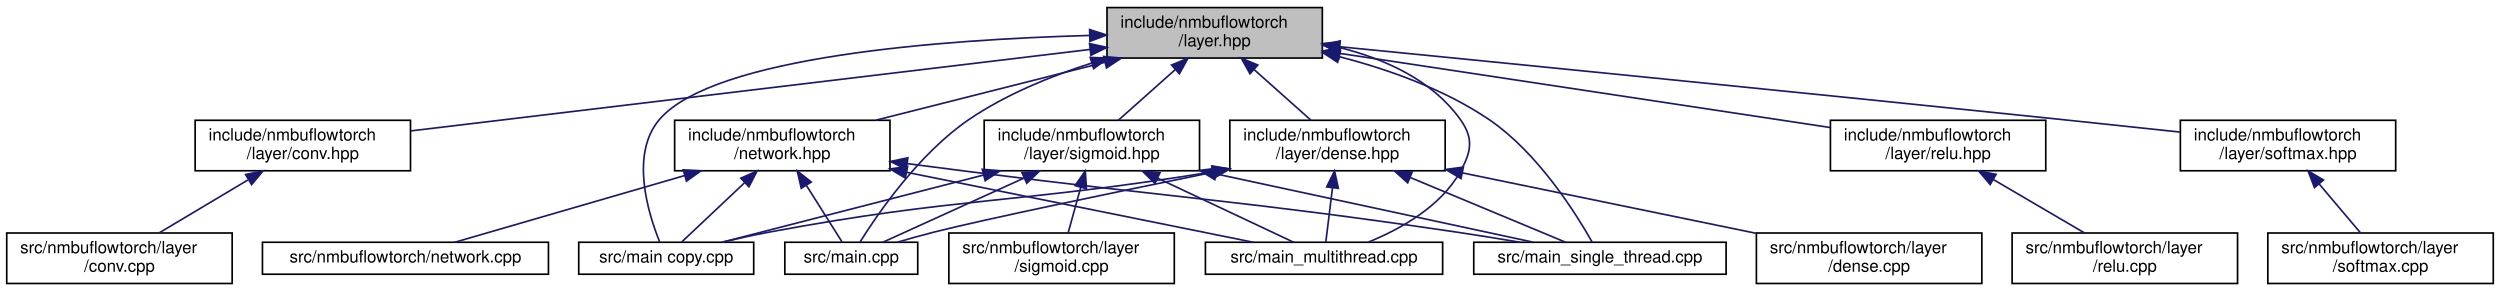
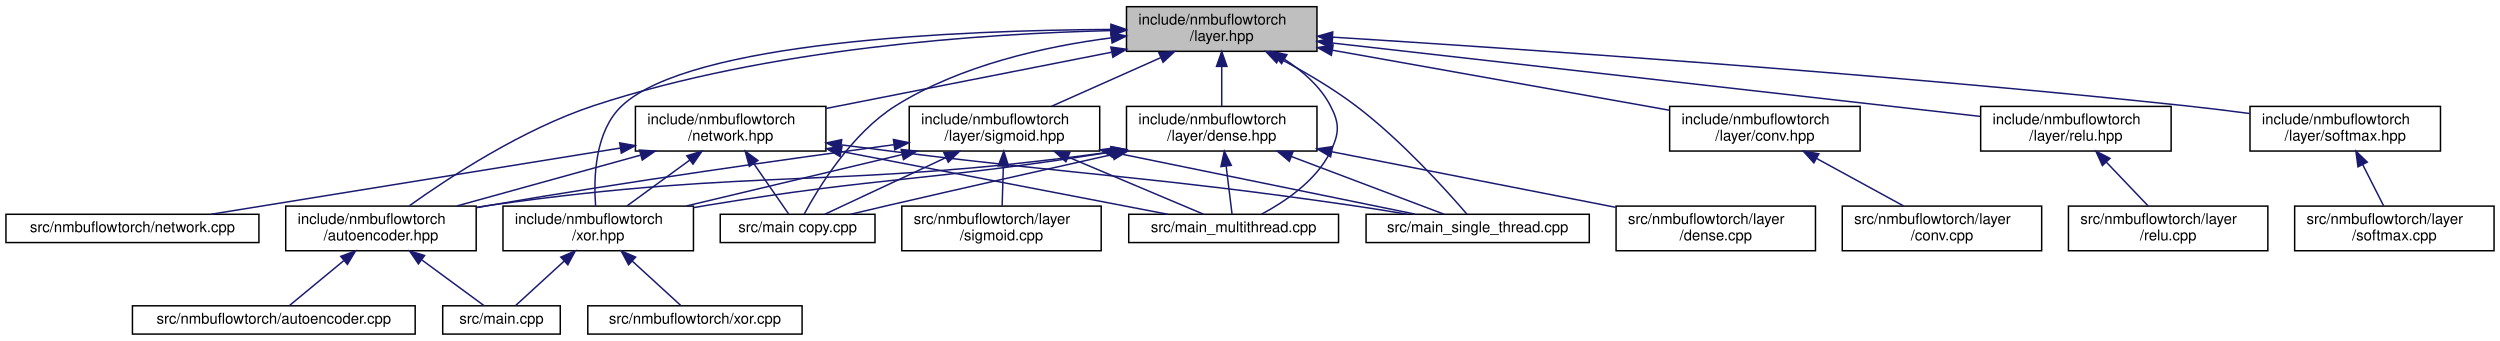
- <svg xmlns="http://www.w3.org/2000/svg" xmlns:xlink="http://www.w3.org/1999/xlink" width="1486pt" height="173pt" viewBox="0.00 0.00 1486.00 173.00">
-   <g id="graph0" class="graph" transform="scale(1 1) rotate(0) translate(4 169)">
+ <svg xmlns="http://www.w3.org/2000/svg" xmlns:xlink="http://www.w3.org/1999/xlink" width="1680pt" height="229pt" viewBox="0.00 0.00 1680.00 229.00">
+   <g id="graph0" class="graph" transform="scale(1 1) rotate(0) translate(4 225)">
    <g id="node1" class="node">
      <g id="a_node1">
        <a xlink:title=" ">
-           <polygon fill="#bfbfbf" stroke="black" points="654,-134.5 654,-164.5 782,-164.5 782,-134.5 654,-134.5" />
-           <text text-anchor="start" x="662" y="-152.5" font-family="Helvetica,sans-Serif" font-size="10.00">include/nmbuflowtorch</text>
-           <text text-anchor="middle" x="718" y="-141.5" font-family="Helvetica,sans-Serif" font-size="10.00">/layer.hpp</text>
+           <polygon fill="#bfbfbf" stroke="black" points="753,-190.5 753,-220.5 881,-220.5 881,-190.5 753,-190.5" />
+           <text text-anchor="start" x="761" y="-208.5" font-family="Helvetica,sans-Serif" font-size="10.00">include/nmbuflowtorch</text>
+           <text text-anchor="middle" x="817" y="-197.5" font-family="Helvetica,sans-Serif" font-size="10.00">/layer.hpp</text>
        </a>
      </g>
    </g>
    <g id="node2" class="node">
      <g id="a_node2">
+         <a xlink:href="autoencoder_8hpp.html" target="_top" xlink:title=" ">
+           <polygon fill="none" stroke="black" points="188,-56.5 188,-86.5 316,-86.5 316,-56.5 188,-56.5" />
+           <text text-anchor="start" x="196" y="-74.5" font-family="Helvetica,sans-Serif" font-size="10.00">include/nmbuflowtorch</text>
+           <text text-anchor="middle" x="252" y="-63.5" font-family="Helvetica,sans-Serif" font-size="10.00">/autoencoder.hpp</text>
+         </a>
+       </g>
+     </g>
+     <g id="edge1" class="edge">
+       <path fill="none" stroke="midnightblue" d="M742.56,-204.44C656.72,-202.38 512.33,-192.7 395,-154 347.24,-138.25 297.56,-105.63 271.17,-86.79" />
+       <polygon fill="midnightblue" stroke="midnightblue" points="742.67,-207.95 752.74,-204.66 742.81,-200.95 742.67,-207.95" />
+     </g>
+     <g id="node5" class="node">
+       <g id="a_node5">
        <a xlink:href="conv_8hpp.html" target="_top" xlink:title=" ">
-           <polygon fill="none" stroke="black" points="112,-67.5 112,-97.5 240,-97.5 240,-67.5 112,-67.5" />
-           <text text-anchor="start" x="120" y="-85.5" font-family="Helvetica,sans-Serif" font-size="10.00">include/nmbuflowtorch</text>
-           <text text-anchor="middle" x="176" y="-74.5" font-family="Helvetica,sans-Serif" font-size="10.00">/layer/conv.hpp</text>
-         </a>
-       </g>
-     </g>
-     <g id="edge1" class="edge">
-       <path fill="none" stroke="midnightblue" d="M643.91,-139.61C537.04,-126.8 341.4,-103.34 240.29,-91.21" />
-       <polygon fill="midnightblue" stroke="midnightblue" points="643.62,-143.1 653.96,-140.82 644.45,-136.15 643.62,-143.1" />
+           <polygon fill="none" stroke="black" points="1118,-123.5 1118,-153.5 1246,-153.5 1246,-123.5 1118,-123.5" />
+           <text text-anchor="start" x="1126" y="-141.5" font-family="Helvetica,sans-Serif" font-size="10.00">include/nmbuflowtorch</text>
+           <text text-anchor="middle" x="1182" y="-130.5" font-family="Helvetica,sans-Serif" font-size="10.00">/layer/conv.hpp</text>
+         </a>
+       </g>
+     </g>
+     <g id="edge4" class="edge">
+       <path fill="none" stroke="midnightblue" d="M891.43,-191.25C958.04,-179.38 1054.68,-162.17 1117.92,-150.91" />
+       <polygon fill="midnightblue" stroke="midnightblue" points="890.65,-187.83 881.41,-193.03 891.87,-194.72 890.65,-187.83" />
+     </g>
+     <g id="node7" class="node">
+       <g id="a_node7">
+         <a xlink:href="dense_8hpp.html" target="_top" xlink:title=" ">
+           <polygon fill="none" stroke="black" points="753,-123.5 753,-153.5 881,-153.5 881,-123.5 753,-123.5" />
+           <text text-anchor="start" x="761" y="-141.5" font-family="Helvetica,sans-Serif" font-size="10.00">include/nmbuflowtorch</text>
+           <text text-anchor="middle" x="817" y="-130.5" font-family="Helvetica,sans-Serif" font-size="10.00">/layer/dense.hpp</text>
+         </a>
+       </g>
+     </g>
+     <g id="edge6" class="edge">
+       <path fill="none" stroke="midnightblue" d="M817,-180.11C817,-171.15 817,-161.32 817,-153.58" />
+       <polygon fill="midnightblue" stroke="midnightblue" points="813.5,-180.4 817,-190.4 820.5,-180.4 813.5,-180.4" />
+     </g>
+     <g id="node8" class="node">
+       <g id="a_node8">
+         <a xlink:href="xor_8hpp.html" target="_top" xlink:title=" ">
+           <polygon fill="none" stroke="black" points="334,-56.5 334,-86.5 462,-86.5 462,-56.5 334,-56.5" />
+           <text text-anchor="start" x="342" y="-74.5" font-family="Helvetica,sans-Serif" font-size="10.00">include/nmbuflowtorch</text>
+           <text text-anchor="middle" x="398" y="-63.5" font-family="Helvetica,sans-Serif" font-size="10.00">/xor.hpp</text>
+         </a>
+       </g>
+     </g>
+     <g id="edge33" class="edge">
+       <path fill="none" stroke="midnightblue" d="M742.56,-205.23C639.35,-204.61 460.21,-197.12 414,-154 395.55,-136.78 394.85,-105.02 396.25,-86.64" />
+       <polygon fill="midnightblue" stroke="midnightblue" points="742.6,-208.73 752.61,-205.27 742.63,-201.73 742.6,-208.73" />
+     </g>
+     <g id="node10" class="node">
+       <g id="a_node10">
+         <a xlink:href="main_01copy_8cpp.html" target="_top" xlink:title=" ">
+           <polygon fill="none" stroke="black" points="480,-62 480,-81 584,-81 584,-62 480,-62" />
+           <text text-anchor="middle" x="532" y="-69" font-family="Helvetica,sans-Serif" font-size="10.00">src/main copy.cpp</text>
+         </a>
+       </g>
+     </g>
+     <g id="edge34" class="edge">
+       <path fill="none" stroke="midnightblue" d="M742.92,-199.58C698.16,-193.78 641.53,-181.19 598,-154 568.04,-135.29 545.59,-98.13 536.47,-81.23" />
+       <polygon fill="midnightblue" stroke="midnightblue" points="742.51,-203.06 752.86,-200.78 743.35,-196.11 742.51,-203.06" />
+     </g>
+     <g id="node11" class="node">
+       <g id="a_node11">
+         <a xlink:href="main__multithread_8cpp.html" target="_top" xlink:title=" ">
+           <polygon fill="none" stroke="black" points="754.5,-62 754.5,-81 895.5,-81 895.5,-62 754.5,-62" />
+           <text text-anchor="middle" x="825" y="-69" font-family="Helvetica,sans-Serif" font-size="10.00">src/main_multithread.cpp</text>
+         </a>
+       </g>
+     </g>
+     <g id="edge35" class="edge">
+       <path fill="none" stroke="midnightblue" d="M859.26,-185.08C871.41,-177.25 883.21,-166.96 890,-154 896.4,-141.8 896.06,-135.38 890,-123 880.45,-103.49 859.33,-89.34 843.74,-81.07" />
+       <polygon fill="midnightblue" stroke="midnightblue" points="857.21,-182.22 850.41,-190.34 860.79,-188.23 857.21,-182.22" />
+     </g>
+     <g id="node12" class="node">
+       <g id="a_node12">
+         <a xlink:href="main__single__thread_8cpp.html" target="_top" xlink:title=" ">
+           <polygon fill="none" stroke="black" points="914,-62 914,-81 1064,-81 1064,-62 914,-62" />
+           <text text-anchor="middle" x="989" y="-69" font-family="Helvetica,sans-Serif" font-size="10.00">src/main_single_thread.cpp</text>
+         </a>
+       </g>
+     </g>
+     <g id="edge36" class="edge">
+       <path fill="none" stroke="midnightblue" d="M855.93,-185.63C872.33,-176.94 891.22,-165.91 907,-154 937.59,-130.9 968.18,-96.9 981.74,-81.13" />
+       <polygon fill="midnightblue" stroke="midnightblue" points="853.87,-182.75 846.61,-190.47 857.1,-188.97 853.87,-182.75" />
+     </g>
+     <g id="node14" class="node">
+       <g id="a_node14">
+         <a xlink:href="relu_8hpp.html" target="_top" xlink:title=" ">
+           <polygon fill="none" stroke="black" points="1327,-123.5 1327,-153.5 1455,-153.5 1455,-123.5 1327,-123.5" />
+           <text text-anchor="start" x="1335" y="-141.5" font-family="Helvetica,sans-Serif" font-size="10.00">include/nmbuflowtorch</text>
+           <text text-anchor="middle" x="1391" y="-130.5" font-family="Helvetica,sans-Serif" font-size="10.00">/layer/relu.hpp</text>
+         </a>
+       </g>
+     </g>
+     <g id="edge15" class="edge">
+       <path fill="none" stroke="midnightblue" d="M891.17,-196.1C1004.68,-183.25 1219.58,-158.91 1326.8,-146.77" />
+       <polygon fill="midnightblue" stroke="midnightblue" points="890.72,-192.63 881.17,-197.23 891.5,-199.59 890.72,-192.63" />
+     </g>
+     <g id="node16" class="node">
+       <g id="a_node16">
+         <a xlink:href="sigmoid_8hpp.html" target="_top" xlink:title=" ">
+           <polygon fill="none" stroke="black" points="607,-123.5 607,-153.5 735,-153.5 735,-123.5 607,-123.5" />
+           <text text-anchor="start" x="615" y="-141.5" font-family="Helvetica,sans-Serif" font-size="10.00">include/nmbuflowtorch</text>
+           <text text-anchor="middle" x="671" y="-130.5" font-family="Helvetica,sans-Serif" font-size="10.00">/layer/sigmoid.hpp</text>
+         </a>
+       </g>
+     </g>
+     <g id="edge17" class="edge">
+       <path fill="none" stroke="midnightblue" d="M776.05,-186.27C752.8,-175.92 724.13,-163.15 702.62,-153.58" />
+       <polygon fill="midnightblue" stroke="midnightblue" points="774.76,-189.53 785.32,-190.4 777.61,-183.13 774.76,-189.53" />
+     </g>
+     <g id="node18" class="node">
+       <g id="a_node18">
+         <a xlink:href="softmax_8hpp.html" target="_top" xlink:title=" ">
+           <polygon fill="none" stroke="black" points="1508,-123.5 1508,-153.5 1636,-153.5 1636,-123.5 1508,-123.5" />
+           <text text-anchor="start" x="1516" y="-141.5" font-family="Helvetica,sans-Serif" font-size="10.00">include/nmbuflowtorch</text>
+           <text text-anchor="middle" x="1572" y="-130.5" font-family="Helvetica,sans-Serif" font-size="10.00">/layer/softmax.hpp</text>
+         </a>
+       </g>
+     </g>
+     <g id="edge24" class="edge">
+       <path fill="none" stroke="midnightblue" d="M891.61,-200.03C1012.16,-192.5 1257.15,-175.94 1464,-154 1478.2,-152.49 1493.42,-150.61 1507.82,-148.71" />
+       <polygon fill="midnightblue" stroke="midnightblue" points="891.15,-196.55 881.39,-200.66 891.59,-203.54 891.15,-196.55" />
+     </g>
+     <g id="node20" class="node">
+       <g id="a_node20">
+         <a xlink:href="network_8hpp.html" target="_top" xlink:title="Network class representing a sequence of layers. This class implements a network consisting of a sequ...">
+           <polygon fill="none" stroke="black" points="423,-123.5 423,-153.5 551,-153.5 551,-123.5 423,-123.5" />
+           <text text-anchor="start" x="431" y="-141.5" font-family="Helvetica,sans-Serif" font-size="10.00">include/nmbuflowtorch</text>
+           <text text-anchor="middle" x="487" y="-130.5" font-family="Helvetica,sans-Serif" font-size="10.00">/network.hpp</text>
+         </a>
+       </g>
+     </g>
+     <g id="edge26" class="edge">
+       <path fill="none" stroke="midnightblue" d="M742.84,-189.89C685.19,-178.54 606.05,-162.95 551.12,-152.13" />
+       <polygon fill="midnightblue" stroke="midnightblue" points="742.49,-193.39 752.98,-191.89 743.85,-186.52 742.49,-193.39" />
+     </g>
+     <g id="node3" class="node">
+       <g id="a_node3">
+         <a xlink:href="main_8cpp.html" target="_top" xlink:title=" ">
+           <polygon fill="none" stroke="black" points="293.5,-0.5 293.5,-19.5 372.5,-19.5 372.5,-0.5 293.5,-0.5" />
+           <text text-anchor="middle" x="333" y="-7.5" font-family="Helvetica,sans-Serif" font-size="10.00">src/main.cpp</text>
+         </a>
+       </g>
+     </g>
+     <g id="edge2" class="edge">
+       <path fill="none" stroke="midnightblue" d="M279.65,-50.19C293.83,-39.77 310.36,-27.63 321.21,-19.66" />
+       <polygon fill="midnightblue" stroke="midnightblue" points="277.18,-47.66 271.2,-56.4 281.33,-53.3 277.18,-47.66" />
    </g>
    <g id="node4" class="node">
      <g id="a_node4">
-         <a xlink:href="dense_8hpp.html" target="_top" xlink:title=" ">
-           <polygon fill="none" stroke="black" points="727,-67.5 727,-97.5 855,-97.5 855,-67.5 727,-67.5" />
-           <text text-anchor="start" x="735" y="-85.5" font-family="Helvetica,sans-Serif" font-size="10.00">include/nmbuflowtorch</text>
-           <text text-anchor="middle" x="791" y="-74.5" font-family="Helvetica,sans-Serif" font-size="10.00">/layer/dense.hpp</text>
+         <a xlink:href="autoencoder_8cpp.html" target="_top" xlink:title=" ">
+           <polygon fill="none" stroke="black" points="85,-0.5 85,-19.5 275,-19.5 275,-0.5 85,-0.5" />
+           <text text-anchor="middle" x="180" y="-7.5" font-family="Helvetica,sans-Serif" font-size="10.00">src/nmbuflowtorch/autoencoder.cpp</text>
        </a>
      </g>
    </g>
    <g id="edge3" class="edge">
-       <path fill="none" stroke="midnightblue" d="M741.47,-127.6C752.5,-117.78 765.34,-106.34 775.19,-97.58" />
-       <polygon fill="midnightblue" stroke="midnightblue" points="738.98,-125.13 733.84,-134.4 743.64,-130.36 738.98,-125.13" />
-     </g>
-     <g id="node5" class="node">
-       <g id="a_node5">
-         <a xlink:href="main_01copy_8cpp.html" target="_top" xlink:title=" ">
-           <polygon fill="none" stroke="black" points="340,-6 340,-25 444,-25 444,-6 340,-6" />
-           <text text-anchor="middle" x="392" y="-13" font-family="Helvetica,sans-Serif" font-size="10.00">src/main copy.cpp</text>
-         </a>
-       </g>
-     </g>
-     <g id="edge25" class="edge">
-       <path fill="none" stroke="midnightblue" d="M643.66,-147.93C556.65,-145.5 420.28,-135.59 388,-98 370.28,-77.36 381.39,-41.84 388.05,-25.37" />
-       <polygon fill="midnightblue" stroke="midnightblue" points="643.67,-151.43 653.76,-148.18 643.85,-144.43 643.67,-151.43" />
+       <path fill="none" stroke="midnightblue" d="M227.06,-49.89C214.54,-39.54 200.04,-27.56 190.48,-19.66" />
+       <polygon fill="midnightblue" stroke="midnightblue" points="225,-52.73 234.94,-56.4 229.46,-47.33 225,-52.73" />
    </g>
    <g id="node6" class="node">
      <g id="a_node6">
-         <a xlink:href="main_8cpp.html" target="_top" xlink:title=" ">
-           <polygon fill="none" stroke="black" points="462.5,-6 462.5,-25 541.5,-25 541.5,-6 462.5,-6" />
-           <text text-anchor="middle" x="502" y="-13" font-family="Helvetica,sans-Serif" font-size="10.00">src/main.cpp</text>
-         </a>
-       </g>
-     </g>
-     <g id="edge26" class="edge">
-       <path fill="none" stroke="midnightblue" d="M644.97,-131.53C620.46,-123.74 593.83,-112.84 572,-98 542.23,-77.76 517.56,-41.72 507.22,-25.2" />
-       <polygon fill="midnightblue" stroke="midnightblue" points="644.02,-134.89 654.6,-134.47 646.06,-128.2 644.02,-134.89" />
-     </g>
-     <g id="node7" class="node">
-       <g id="a_node7">
-         <a xlink:href="main__multithread_8cpp.html" target="_top" xlink:title=" ">
-           <polygon fill="none" stroke="black" points="712.5,-6 712.5,-25 853.5,-25 853.5,-6 712.5,-6" />
-           <text text-anchor="middle" x="783" y="-13" font-family="Helvetica,sans-Serif" font-size="10.00">src/main_multithread.cpp</text>
-         </a>
-       </g>
-     </g>
-     <g id="edge27" class="edge">
-       <path fill="none" stroke="midnightblue" d="M791.98,-140.82C819.18,-134 847.37,-121.35 864,-98 871.99,-86.78 870.69,-79.05 864,-67 852.42,-46.13 828.24,-32.76 809.3,-25.06" />
-       <polygon fill="midnightblue" stroke="midnightblue" points="791,-137.46 782.03,-143.08 792.55,-144.28 791,-137.46" />
-     </g>
-     <g id="node8" class="node">
-       <g id="a_node8">
-         <a xlink:href="main__single__thread_8cpp.html" target="_top" xlink:title=" ">
-           <polygon fill="none" stroke="black" points="872,-6 872,-25 1022,-25 1022,-6 872,-6" />
-           <text text-anchor="middle" x="947" y="-13" font-family="Helvetica,sans-Serif" font-size="10.00">src/main_single_thread.cpp</text>
-         </a>
-       </g>
-     </g>
-     <g id="edge28" class="edge">
-       <path fill="none" stroke="midnightblue" d="M792.04,-135.33C821.47,-127.69 854.55,-115.91 881,-98 910.25,-78.19 933.07,-41.6 942.41,-25.04" />
-       <polygon fill="midnightblue" stroke="midnightblue" points="791.07,-131.96 782.21,-137.76 792.76,-138.76 791.07,-131.96" />
-     </g>
-     <g id="node10" class="node">
-       <g id="a_node10">
-         <a xlink:href="relu_8hpp.html" target="_top" xlink:title=" ">
-           <polygon fill="none" stroke="black" points="1084,-67.5 1084,-97.5 1212,-97.5 1212,-67.5 1084,-67.5" />
-           <text text-anchor="start" x="1092" y="-85.5" font-family="Helvetica,sans-Serif" font-size="10.00">include/nmbuflowtorch</text>
-           <text text-anchor="middle" x="1148" y="-74.5" font-family="Helvetica,sans-Serif" font-size="10.00">/layer/relu.hpp</text>
-         </a>
-       </g>
+         <a xlink:href="conv_8cpp.html" target="_top" xlink:title=" ">
+           <polygon fill="none" stroke="black" points="1234,-56.5 1234,-86.5 1368,-86.5 1368,-56.5 1234,-56.5" />
+           <text text-anchor="start" x="1242" y="-74.5" font-family="Helvetica,sans-Serif" font-size="10.00">src/nmbuflowtorch/layer</text>
+           <text text-anchor="middle" x="1301" y="-63.5" font-family="Helvetica,sans-Serif" font-size="10.00">/conv.cpp</text>
+         </a>
+       </g>
+     </g>
+     <g id="edge5" class="edge">
+       <path fill="none" stroke="midnightblue" d="M1216.65,-118.57C1235.37,-108.35 1258.09,-95.94 1275.23,-86.58" />
+       <polygon fill="midnightblue" stroke="midnightblue" points="1214.92,-115.53 1207.82,-123.4 1218.28,-121.67 1214.92,-115.53" />
+     </g>
+     <g id="edge7" class="edge">
+       <path fill="none" stroke="midnightblue" d="M742.88,-122.95C557.18,-97.32 506.8,-112.79 325,-87 322.06,-86.58 319.05,-86.12 316.03,-85.63" />
+       <polygon fill="midnightblue" stroke="midnightblue" points="742.59,-126.44 752.97,-124.37 743.56,-119.51 742.59,-126.44" />
+     </g>
+     <g id="edge8" class="edge">
+       <path fill="none" stroke="midnightblue" d="M742.89,-122.89C621.53,-103.26 588.57,-106.41 471,-87 468.07,-86.52 465.07,-86 462.05,-85.47" />
+       <polygon fill="midnightblue" stroke="midnightblue" points="742.51,-126.37 752.95,-124.53 743.65,-119.46 742.51,-126.37" />
+     </g>
+     <g id="edge11" class="edge">
+       <path fill="none" stroke="midnightblue" d="M743.73,-121.21C699.95,-111.42 643.26,-98.64 593,-87 584.73,-85.08 575.83,-82.99 567.47,-81" />
+       <polygon fill="midnightblue" stroke="midnightblue" points="743.19,-124.67 753.71,-123.44 744.72,-117.84 743.19,-124.67" />
+     </g>
+     <g id="edge12" class="edge">
+       <path fill="none" stroke="midnightblue" d="M819.98,-113.25C821.37,-102.02 822.92,-89.38 823.93,-81.19" />
+       <polygon fill="midnightblue" stroke="midnightblue" points="816.48,-113.04 818.74,-123.4 823.43,-113.9 816.48,-113.04" />
+     </g>
+     <g id="edge13" class="edge">
+       <path fill="none" stroke="midnightblue" d="M863.88,-119.78C897.23,-107.18 940.55,-90.81 966.49,-81.01" />
+       <polygon fill="midnightblue" stroke="midnightblue" points="862.44,-116.59 854.32,-123.4 864.91,-123.13 862.44,-116.59" />
+     </g>
+     <g id="node13" class="node">
+       <g id="a_node13">
+         <a xlink:href="dense_8cpp.html" target="_top" xlink:title=" ">
+           <polygon fill="none" stroke="black" points="1082,-56.5 1082,-86.5 1216,-86.5 1216,-56.5 1082,-56.5" />
+           <text text-anchor="start" x="1090" y="-74.5" font-family="Helvetica,sans-Serif" font-size="10.00">src/nmbuflowtorch/layer</text>
+           <text text-anchor="middle" x="1149" y="-63.5" font-family="Helvetica,sans-Serif" font-size="10.00">/dense.cpp</text>
+         </a>
+       </g>
+     </g>
+     <g id="edge14" class="edge">
+       <path fill="none" stroke="midnightblue" d="M891.06,-123C948.16,-111.82 1026.45,-96.49 1081.76,-85.66" />
+       <polygon fill="midnightblue" stroke="midnightblue" points="890.15,-119.61 881.01,-124.97 891.5,-126.48 890.15,-119.61" />
    </g>
    <g id="edge9" class="edge">
-       <path fill="none" stroke="midnightblue" d="M792.41,-137.25C874.71,-124.81 1005.96,-104.97 1083.89,-93.19" />
-       <polygon fill="midnightblue" stroke="midnightblue" points="791.74,-133.81 782.38,-138.77 792.79,-140.73 791.74,-133.81" />
-     </g>
-     <g id="node12" class="node">
-       <g id="a_node12">
-         <a xlink:href="sigmoid_8hpp.html" target="_top" xlink:title=" ">
-           <polygon fill="none" stroke="black" points="581,-67.5 581,-97.5 709,-97.5 709,-67.5 581,-67.5" />
-           <text text-anchor="start" x="589" y="-85.5" font-family="Helvetica,sans-Serif" font-size="10.00">include/nmbuflowtorch</text>
-           <text text-anchor="middle" x="645" y="-74.5" font-family="Helvetica,sans-Serif" font-size="10.00">/layer/sigmoid.hpp</text>
-         </a>
-       </g>
-     </g>
-     <g id="edge11" class="edge">
-       <path fill="none" stroke="midnightblue" d="M694.53,-127.6C683.5,-117.78 670.66,-106.34 660.81,-97.58" />
-       <polygon fill="midnightblue" stroke="midnightblue" points="692.36,-130.36 702.16,-134.4 697.02,-125.13 692.36,-130.36" />
-     </g>
-     <g id="node14" class="node">
-       <g id="a_node14">
-         <a xlink:href="softmax_8hpp.html" target="_top" xlink:title=" ">
-           <polygon fill="none" stroke="black" points="1292,-67.5 1292,-97.5 1420,-97.5 1420,-67.5 1292,-67.5" />
-           <text text-anchor="start" x="1300" y="-85.5" font-family="Helvetica,sans-Serif" font-size="10.00">include/nmbuflowtorch</text>
-           <text text-anchor="middle" x="1356" y="-74.5" font-family="Helvetica,sans-Serif" font-size="10.00">/layer/softmax.hpp</text>
-         </a>
-       </g>
-     </g>
-     <g id="edge17" class="edge">
-       <path fill="none" stroke="midnightblue" d="M792.45,-141.19C890.64,-131.51 1068.82,-113.81 1221,-98 1244.09,-95.6 1269.4,-92.9 1291.8,-90.49" />
-       <polygon fill="midnightblue" stroke="midnightblue" points="791.94,-137.72 782.33,-142.19 792.62,-144.69 791.94,-137.72" />
-     </g>
-     <g id="node16" class="node">
-       <g id="a_node16">
-         <a xlink:href="network_8hpp.html" target="_top" xlink:title="Network class representing a sequence of layers. This class implements a network consisting of a sequ...">
-           <polygon fill="none" stroke="black" points="397,-67.5 397,-97.5 525,-97.5 525,-67.5 397,-67.5" />
-           <text text-anchor="start" x="405" y="-85.5" font-family="Helvetica,sans-Serif" font-size="10.00">include/nmbuflowtorch</text>
-           <text text-anchor="middle" x="461" y="-74.5" font-family="Helvetica,sans-Serif" font-size="10.00">/network.hpp</text>
-         </a>
-       </g>
-     </g>
-     <g id="edge19" class="edge">
-       <path fill="none" stroke="midnightblue" d="M652.7,-131.98C610.72,-121.37 556.76,-107.72 516.79,-97.61" />
-       <polygon fill="midnightblue" stroke="midnightblue" points="652,-135.42 662.55,-134.48 653.71,-128.63 652,-135.42" />
-     </g>
-     <g id="node3" class="node">
-       <g id="a_node3">
-         <a xlink:href="conv_8cpp.html" target="_top" xlink:title=" ">
-           <polygon fill="none" stroke="black" points="0,-0.5 0,-30.5 134,-30.5 134,-0.5 0,-0.5" />
-           <text text-anchor="start" x="8" y="-18.5" font-family="Helvetica,sans-Serif" font-size="10.00">src/nmbuflowtorch/layer</text>
-           <text text-anchor="middle" x="67" y="-7.5" font-family="Helvetica,sans-Serif" font-size="10.00">/conv.cpp</text>
-         </a>
-       </g>
-     </g>
-     <g id="edge2" class="edge">
-       <path fill="none" stroke="midnightblue" d="M143.33,-62.02C126.36,-51.9 106.02,-39.77 90.61,-30.58" />
-       <polygon fill="midnightblue" stroke="midnightblue" points="141.97,-65.28 152.35,-67.4 145.55,-59.27 141.97,-65.28" />
-     </g>
-     <g id="edge4" class="edge">
-       <path fill="none" stroke="midnightblue" d="M716.81,-66.87C599.01,-47.69 566.65,-52.17 453,-31 444.01,-29.33 434.35,-27.19 425.43,-25.07" />
-       <polygon fill="midnightblue" stroke="midnightblue" points="716.51,-70.37 726.95,-68.55 717.65,-63.46 716.51,-70.37" />
-     </g>
-     <g id="edge5" class="edge">
-       <path fill="none" stroke="midnightblue" d="M716.81,-66.57C658.38,-54.68 581.83,-38.79 551,-31 543.95,-29.22 536.38,-27.09 529.36,-25.02" />
-       <polygon fill="midnightblue" stroke="midnightblue" points="716.26,-70.03 726.75,-68.59 717.65,-63.17 716.26,-70.03" />
-     </g>
-     <g id="edge6" class="edge">
-       <path fill="none" stroke="midnightblue" d="M788.02,-57.25C786.63,-46.02 785.08,-33.38 784.07,-25.19" />
-       <polygon fill="midnightblue" stroke="midnightblue" points="784.57,-57.9 789.26,-67.4 791.52,-57.04 784.57,-57.9" />
-     </g>
-     <g id="edge7" class="edge">
-       <path fill="none" stroke="midnightblue" d="M834.3,-63.46C864.44,-50.9 903.26,-34.72 926.58,-25.01" />
-       <polygon fill="midnightblue" stroke="midnightblue" points="832.73,-60.32 824.85,-67.4 835.43,-66.78 832.73,-60.32" />
+       <path fill="none" stroke="midnightblue" d="M375.17,-49.6C363.93,-39.32 351.01,-27.48 342.46,-19.66" />
+       <polygon fill="midnightblue" stroke="midnightblue" points="372.86,-52.23 382.6,-56.4 377.58,-47.07 372.86,-52.23" />
    </g>
    <g id="node9" class="node">
      <g id="a_node9">
-         <a xlink:href="dense_8cpp.html" target="_top" xlink:title=" ">
-           <polygon fill="none" stroke="black" points="1040,-0.5 1040,-30.5 1174,-30.5 1174,-0.5 1040,-0.5" />
-           <text text-anchor="start" x="1048" y="-18.5" font-family="Helvetica,sans-Serif" font-size="10.00">src/nmbuflowtorch/layer</text>
-           <text text-anchor="middle" x="1107" y="-7.5" font-family="Helvetica,sans-Serif" font-size="10.00">/dense.cpp</text>
-         </a>
-       </g>
-     </g>
-     <g id="edge8" class="edge">
-       <path fill="none" stroke="midnightblue" d="M865.32,-66.21C918.17,-55.34 988.58,-40.86 1039.76,-30.33" />
-       <polygon fill="midnightblue" stroke="midnightblue" points="864.42,-62.82 855.33,-68.27 865.83,-69.68 864.42,-62.82" />
-     </g>
-     <g id="node11" class="node">
-       <g id="a_node11">
-         <a xlink:href="relu_8cpp.html" target="_top" xlink:title=" ">
-           <polygon fill="none" stroke="black" points="1192,-0.5 1192,-30.5 1326,-30.5 1326,-0.5 1192,-0.5" />
-           <text text-anchor="start" x="1200" y="-18.5" font-family="Helvetica,sans-Serif" font-size="10.00">src/nmbuflowtorch/layer</text>
-           <text text-anchor="middle" x="1259" y="-7.5" font-family="Helvetica,sans-Serif" font-size="10.00">/relu.cpp</text>
+         <a xlink:href="xor_8cpp.html" target="_top" xlink:title=" ">
+           <polygon fill="none" stroke="black" points="391,-0.5 391,-19.5 535,-19.5 535,-0.5 391,-0.5" />
+           <text text-anchor="middle" x="463" y="-7.5" font-family="Helvetica,sans-Serif" font-size="10.00">src/nmbuflowtorch/xor.cpp</text>
        </a>
      </g>
    </g>
    <g id="edge10" class="edge">
-       <path fill="none" stroke="midnightblue" d="M1180.8,-62.3C1198.16,-52.12 1219.12,-39.85 1234.96,-30.58" />
-       <polygon fill="midnightblue" stroke="midnightblue" points="1178.95,-59.32 1172.09,-67.4 1182.48,-65.36 1178.95,-59.32" />
-     </g>
-     <g id="edge12" class="edge">
-       <path fill="none" stroke="midnightblue" d="M580.43,-64.91C530.88,-52.18 464.5,-35.13 425.2,-25.03" />
-       <polygon fill="midnightblue" stroke="midnightblue" points="579.86,-68.38 590.41,-67.48 581.6,-61.6 579.86,-68.38" />
-     </g>
-     <g id="edge13" class="edge">
-       <path fill="none" stroke="midnightblue" d="M604.59,-63.13C577.07,-50.62 541.91,-34.64 520.72,-25.01" />
-       <polygon fill="midnightblue" stroke="midnightblue" points="603.42,-66.44 613.97,-67.4 606.32,-60.07 603.42,-66.44" />
-     </g>
-     <g id="edge14" class="edge">
-       <path fill="none" stroke="midnightblue" d="M684,-63.13C710.56,-50.62 744.49,-34.64 764.94,-25.01" />
-       <polygon fill="midnightblue" stroke="midnightblue" points="682.5,-59.97 674.94,-67.4 685.48,-66.3 682.5,-59.97" />
-     </g>
-     <g id="edge15" class="edge">
-       <path fill="none" stroke="midnightblue" d="M719.11,-65.55C778.43,-52.78 859.32,-35.37 907.07,-25.09" />
-       <polygon fill="midnightblue" stroke="midnightblue" points="718.09,-62.19 709.05,-67.72 719.56,-69.03 718.09,-62.19" />
-     </g>
-     <g id="node13" class="node">
-       <g id="a_node13">
-         <a xlink:href="sigmoid_8cpp.html" target="_top" xlink:title=" ">
-           <polygon fill="none" stroke="black" points="560,-0.5 560,-30.5 694,-30.5 694,-0.5 560,-0.5" />
-           <text text-anchor="start" x="568" y="-18.5" font-family="Helvetica,sans-Serif" font-size="10.00">src/nmbuflowtorch/layer</text>
-           <text text-anchor="middle" x="627" y="-7.5" font-family="Helvetica,sans-Serif" font-size="10.00">/sigmoid.cpp</text>
-         </a>
-       </g>
-     </g>
-     <g id="edge16" class="edge">
-       <path fill="none" stroke="midnightblue" d="M638.41,-57.7C635.89,-48.59 633.09,-38.49 630.9,-30.58" />
-       <polygon fill="midnightblue" stroke="midnightblue" points="635.05,-58.69 641.09,-67.4 641.8,-56.82 635.05,-58.69" />
+       <path fill="none" stroke="midnightblue" d="M420.83,-49.6C432.07,-39.32 444.99,-27.48 453.54,-19.66" />
+       <polygon fill="midnightblue" stroke="midnightblue" points="418.42,-47.07 413.4,-56.4 423.14,-52.23 418.42,-47.07" />
    </g>
    <g id="node15" class="node">
      <g id="a_node15">
-         <a xlink:href="softmax_8cpp.html" target="_top" xlink:title=" ">
-           <polygon fill="none" stroke="black" points="1344,-0.5 1344,-30.5 1478,-30.5 1478,-0.5 1344,-0.5" />
-           <text text-anchor="start" x="1352" y="-18.5" font-family="Helvetica,sans-Serif" font-size="10.00">src/nmbuflowtorch/layer</text>
-           <text text-anchor="middle" x="1411" y="-7.5" font-family="Helvetica,sans-Serif" font-size="10.00">/softmax.cpp</text>
-         </a>
-       </g>
+         <a xlink:href="relu_8cpp.html" target="_top" xlink:title=" ">
+           <polygon fill="none" stroke="black" points="1386,-56.5 1386,-86.5 1520,-86.5 1520,-56.5 1386,-56.5" />
+           <text text-anchor="start" x="1394" y="-74.5" font-family="Helvetica,sans-Serif" font-size="10.00">src/nmbuflowtorch/layer</text>
+           <text text-anchor="middle" x="1453" y="-63.5" font-family="Helvetica,sans-Serif" font-size="10.00">/relu.cpp</text>
+         </a>
+       </g>
+     </g>
+     <g id="edge16" class="edge">
+       <path fill="none" stroke="midnightblue" d="M1411.48,-116.02C1420.72,-106.34 1431.37,-95.17 1439.57,-86.58" />
+       <polygon fill="midnightblue" stroke="midnightblue" points="1408.82,-113.74 1404.45,-123.4 1413.89,-118.58 1408.82,-113.74" />
    </g>
    <g id="edge18" class="edge">
-       <path fill="none" stroke="midnightblue" d="M1374.42,-59.74C1382.55,-50.12 1391.89,-39.09 1399.09,-30.58" />
-       <polygon fill="midnightblue" stroke="midnightblue" points="1371.72,-57.5 1367.93,-67.4 1377.07,-62.02 1371.72,-57.5" />
+       <path fill="none" stroke="midnightblue" d="M596.68,-127.77C526.5,-118.32 418.37,-103.08 325,-87 322.07,-86.5 319.08,-85.97 316.06,-85.42" />
+       <polygon fill="midnightblue" stroke="midnightblue" points="596.38,-131.26 606.76,-129.12 597.31,-124.33 596.38,-131.26" />
+     </g>
+     <g id="edge19" class="edge">
+       <path fill="none" stroke="midnightblue" d="M602.2,-121.12C557.53,-110.48 499.9,-96.76 457.27,-86.61" />
+       <polygon fill="midnightblue" stroke="midnightblue" points="601.56,-124.56 612.1,-123.48 603.18,-117.75 601.56,-124.56" />
    </g>
    <g id="edge20" class="edge">
-       <path fill="none" stroke="midnightblue" d="M438.53,-60.34C425.86,-48.4 410.72,-34.14 401.23,-25.19" />
-       <polygon fill="midnightblue" stroke="midnightblue" points="436.35,-63.09 446.03,-67.4 441.15,-57.99 436.35,-63.09" />
+       <path fill="none" stroke="midnightblue" d="M631.72,-119.13C604.97,-106.62 570.79,-90.64 550.19,-81.01" />
+       <polygon fill="midnightblue" stroke="midnightblue" points="630.3,-122.33 640.84,-123.4 633.26,-115.99 630.3,-122.33" />
    </g>
    <g id="edge21" class="edge">
-       <path fill="none" stroke="midnightblue" d="M475.42,-58.63C482.72,-47.07 491.14,-33.71 496.52,-25.19" />
-       <polygon fill="midnightblue" stroke="midnightblue" points="472.27,-57.07 469.9,-67.4 478.19,-60.81 472.27,-57.07" />
+       <path fill="none" stroke="midnightblue" d="M713.74,-119.46C743.5,-106.9 781.82,-90.72 804.84,-81.01" />
+       <polygon fill="midnightblue" stroke="midnightblue" points="712.27,-116.28 704.42,-123.4 714.99,-122.73 712.27,-116.28" />
    </g>
    <g id="edge22" class="edge">
-       <path fill="none" stroke="midnightblue" d="M535,-66.56C598.72,-53.7 688.43,-35.59 740.67,-25.05" />
-       <polygon fill="midnightblue" stroke="midnightblue" points="534.11,-63.17 525,-68.58 535.5,-70.03 534.11,-63.17" />
-     </g>
-     <g id="edge23" class="edge">
-       <path fill="none" stroke="midnightblue" d="M535.43,-71.71C547.65,-70.12 560.18,-68.51 572,-67 700.84,-50.59 733.51,-49.92 862,-31 874.14,-29.21 887.23,-27.08 899.41,-25.01" />
-       <polygon fill="midnightblue" stroke="midnightblue" points="534.73,-68.27 525.26,-73.03 535.63,-75.21 534.73,-68.27" />
+       <path fill="none" stroke="midnightblue" d="M745.21,-122.33C808,-109.5 895.74,-91.56 947.04,-81.08" />
+       <polygon fill="midnightblue" stroke="midnightblue" points="744.45,-118.91 735.35,-124.35 745.85,-125.77 744.45,-118.91" />
    </g>
    <g id="node17" class="node">
      <g id="a_node17">
+         <a xlink:href="sigmoid_8cpp.html" target="_top" xlink:title=" ">
+           <polygon fill="none" stroke="black" points="602,-56.5 602,-86.5 736,-86.5 736,-56.5 602,-56.5" />
+           <text text-anchor="start" x="610" y="-74.5" font-family="Helvetica,sans-Serif" font-size="10.00">src/nmbuflowtorch/layer</text>
+           <text text-anchor="middle" x="669" y="-63.5" font-family="Helvetica,sans-Serif" font-size="10.00">/sigmoid.cpp</text>
+         </a>
+       </g>
+     </g>
+     <g id="edge23" class="edge">
+       <path fill="none" stroke="midnightblue" d="M670.25,-113.11C669.97,-104.15 669.67,-94.32 669.43,-86.58" />
+       <polygon fill="midnightblue" stroke="midnightblue" points="666.76,-113.51 670.57,-123.4 673.76,-113.29 666.76,-113.51" />
+     </g>
+     <g id="node19" class="node">
+       <g id="a_node19">
+         <a xlink:href="softmax_8cpp.html" target="_top" xlink:title=" ">
+           <polygon fill="none" stroke="black" points="1538,-56.5 1538,-86.5 1672,-86.5 1672,-56.5 1538,-56.5" />
+           <text text-anchor="start" x="1546" y="-74.5" font-family="Helvetica,sans-Serif" font-size="10.00">src/nmbuflowtorch/layer</text>
+           <text text-anchor="middle" x="1605" y="-63.5" font-family="Helvetica,sans-Serif" font-size="10.00">/softmax.cpp</text>
+         </a>
+       </g>
+     </g>
+     <g id="edge25" class="edge">
+       <path fill="none" stroke="midnightblue" d="M1583.79,-114.28C1588.49,-105.02 1593.75,-94.66 1597.85,-86.58" />
+       <polygon fill="midnightblue" stroke="midnightblue" points="1580.57,-112.89 1579.16,-123.4 1586.81,-116.06 1580.57,-112.89" />
+     </g>
+     <g id="edge27" class="edge">
+       <path fill="none" stroke="midnightblue" d="M426.32,-120.71C388.07,-110.14 339.26,-96.63 303.02,-86.61" />
+       <polygon fill="midnightblue" stroke="midnightblue" points="425.73,-124.18 436.3,-123.48 427.59,-117.44 425.73,-124.18" />
+     </g>
+     <g id="edge28" class="edge">
+       <path fill="none" stroke="midnightblue" d="M459.55,-117.45C445.86,-107.45 429.63,-95.6 417.27,-86.58" />
+       <polygon fill="midnightblue" stroke="midnightblue" points="457.55,-120.32 467.69,-123.4 461.68,-114.67 457.55,-120.32" />
+     </g>
+     <g id="edge29" class="edge">
+       <path fill="none" stroke="midnightblue" d="M502.59,-114.97C510.65,-103.33 520.02,-89.8 525.98,-81.19" />
+       <polygon fill="midnightblue" stroke="midnightblue" points="499.58,-113.18 496.76,-123.4 505.33,-117.17 499.58,-113.18" />
+     </g>
+     <g id="edge30" class="edge">
+       <path fill="none" stroke="midnightblue" d="M561.47,-123.18C628.62,-110.27 725.11,-91.71 780.79,-81" />
+       <polygon fill="midnightblue" stroke="midnightblue" points="560.53,-119.8 551.37,-125.12 561.85,-126.67 560.53,-119.8" />
+     </g>
+     <g id="edge31" class="edge">
+       <path fill="none" stroke="midnightblue" d="M561.42,-127.64C573.64,-126.07 586.17,-124.47 598,-123 733.89,-106.13 768.46,-106.52 904,-87 916.15,-85.25 929.24,-83.13 941.42,-81.06" />
+       <polygon fill="midnightblue" stroke="midnightblue" points="560.72,-124.21 551.25,-128.96 561.62,-131.15 560.72,-124.21" />
+     </g>
+     <g id="node21" class="node">
+       <g id="a_node21">
        <a xlink:href="network_8cpp.html" target="_top" xlink:title=" ">
-           <polygon fill="none" stroke="black" points="152,-6 152,-25 322,-25 322,-6 152,-6" />
-           <text text-anchor="middle" x="237" y="-13" font-family="Helvetica,sans-Serif" font-size="10.00">src/nmbuflowtorch/network.cpp</text>
-         </a>
-       </g>
-     </g>
-     <g id="edge24" class="edge">
-       <path fill="none" stroke="midnightblue" d="M403,-64.67C359.22,-51.97 300.97,-35.06 266.39,-25.03" />
-       <polygon fill="midnightblue" stroke="midnightblue" points="402.09,-68.05 412.67,-67.48 404.04,-61.33 402.09,-68.05" />
+           <polygon fill="none" stroke="black" points="0,-62 0,-81 170,-81 170,-62 0,-62" />
+           <text text-anchor="middle" x="85" y="-69" font-family="Helvetica,sans-Serif" font-size="10.00">src/nmbuflowtorch/network.cpp</text>
+         </a>
+       </g>
+     </g>
+     <g id="edge32" class="edge">
+       <path fill="none" stroke="midnightblue" d="M412.87,-125.51C333.04,-112.61 208.05,-92.4 137.69,-81.02" />
+       <polygon fill="midnightblue" stroke="midnightblue" points="412.43,-128.99 422.86,-127.13 413.54,-122.08 412.43,-128.99" />
    </g>
  </g>
</svg>
